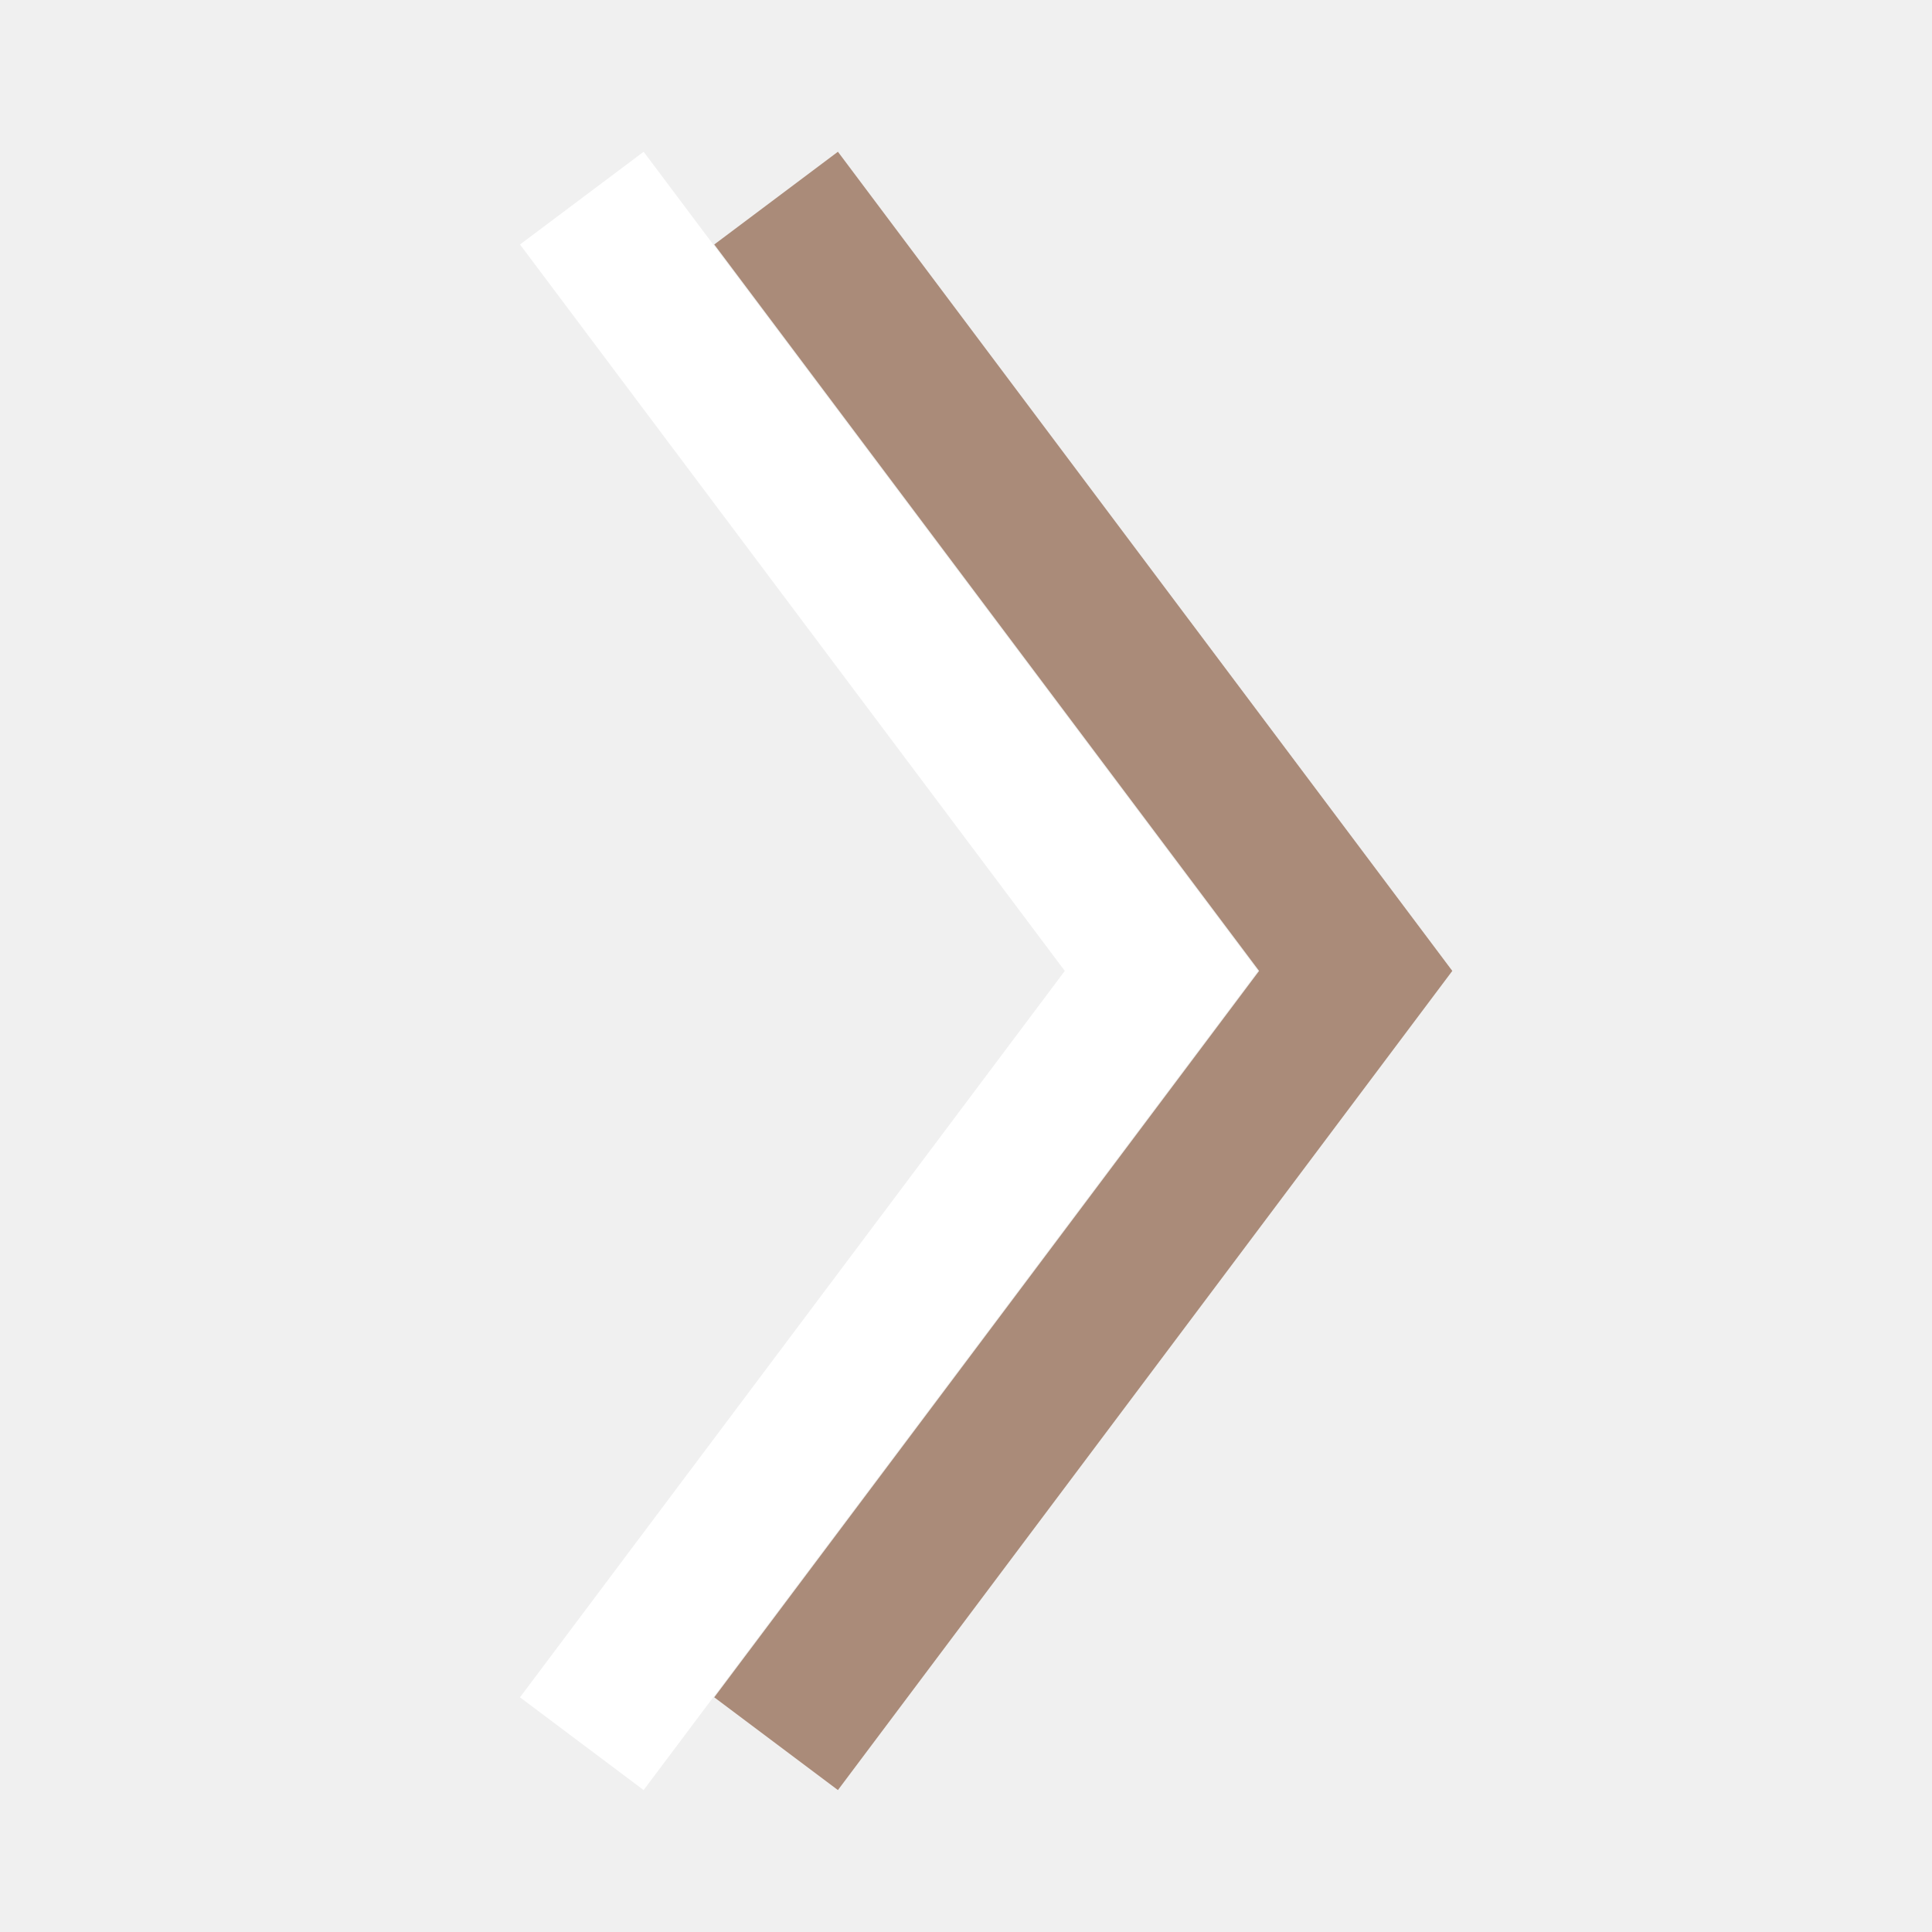
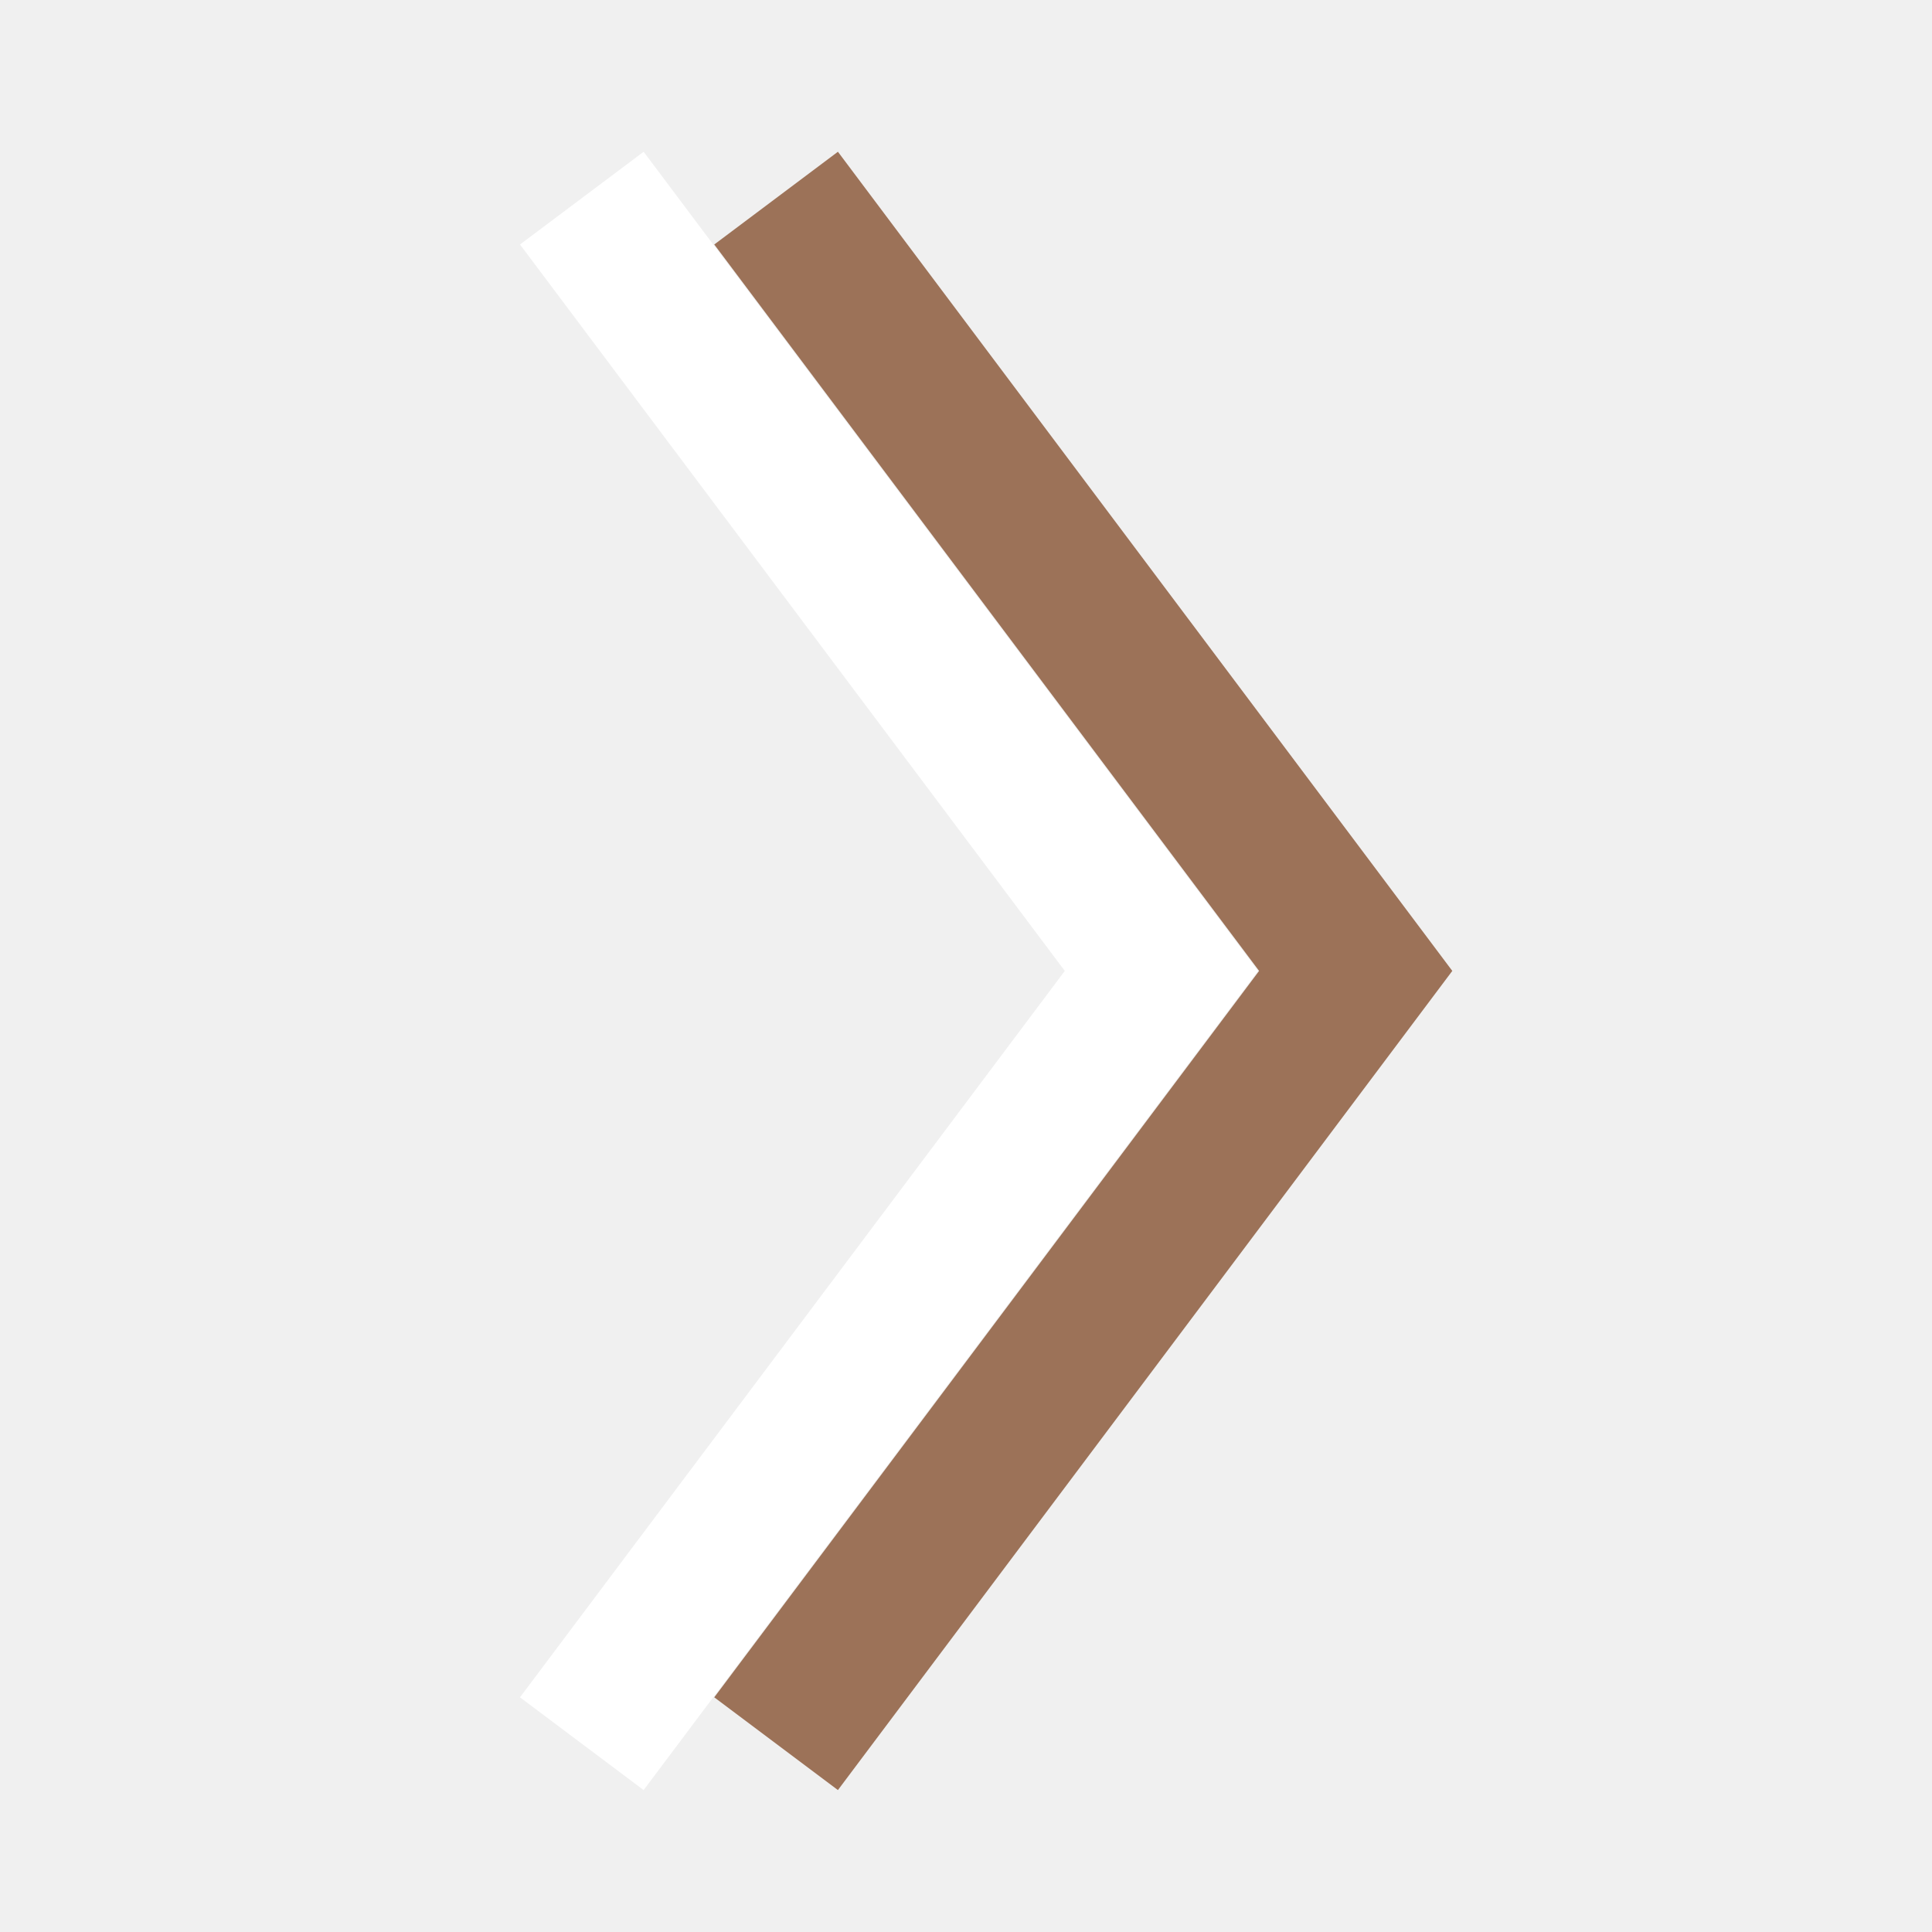
<svg xmlns="http://www.w3.org/2000/svg" width="250" height="250" viewBox="0 0 66.146 66.146" version="1.1" id="svg1">
  <defs id="defs1" />
  <g id="layer1">
    <path style="fill:none;fill-opacity:1;fill-rule:evenodd;stroke:#ffffff;stroke-width:5.292;stroke-dasharray:none;stroke-opacity:1;paint-order:stroke fill markers" d="M 19.92,59.699 39.763,33.241 19.92,6.783" id="path1" />
-     <path style="fill:none;fill-opacity:1;fill-rule:evenodd;stroke:#642601;stroke-width:5.292;stroke-dasharray:none;stroke-opacity:1;paint-order:stroke fill markers;opacity:0.5" d="M 26.571,59.699 46.415,33.241 26.571,6.783" id="path1-3" />
+     <path style="fill:none;fill-opacity:1;fill-rule:evenodd;stroke:#9c7258;stroke-width:5.292;stroke-dasharray:none;stroke-opacity:1;paint-order:stroke fill markers;opacity:1" d="M 26.571,59.699 46.415,33.241 26.571,6.783" id="path1-3" />
  </g>
</svg>
